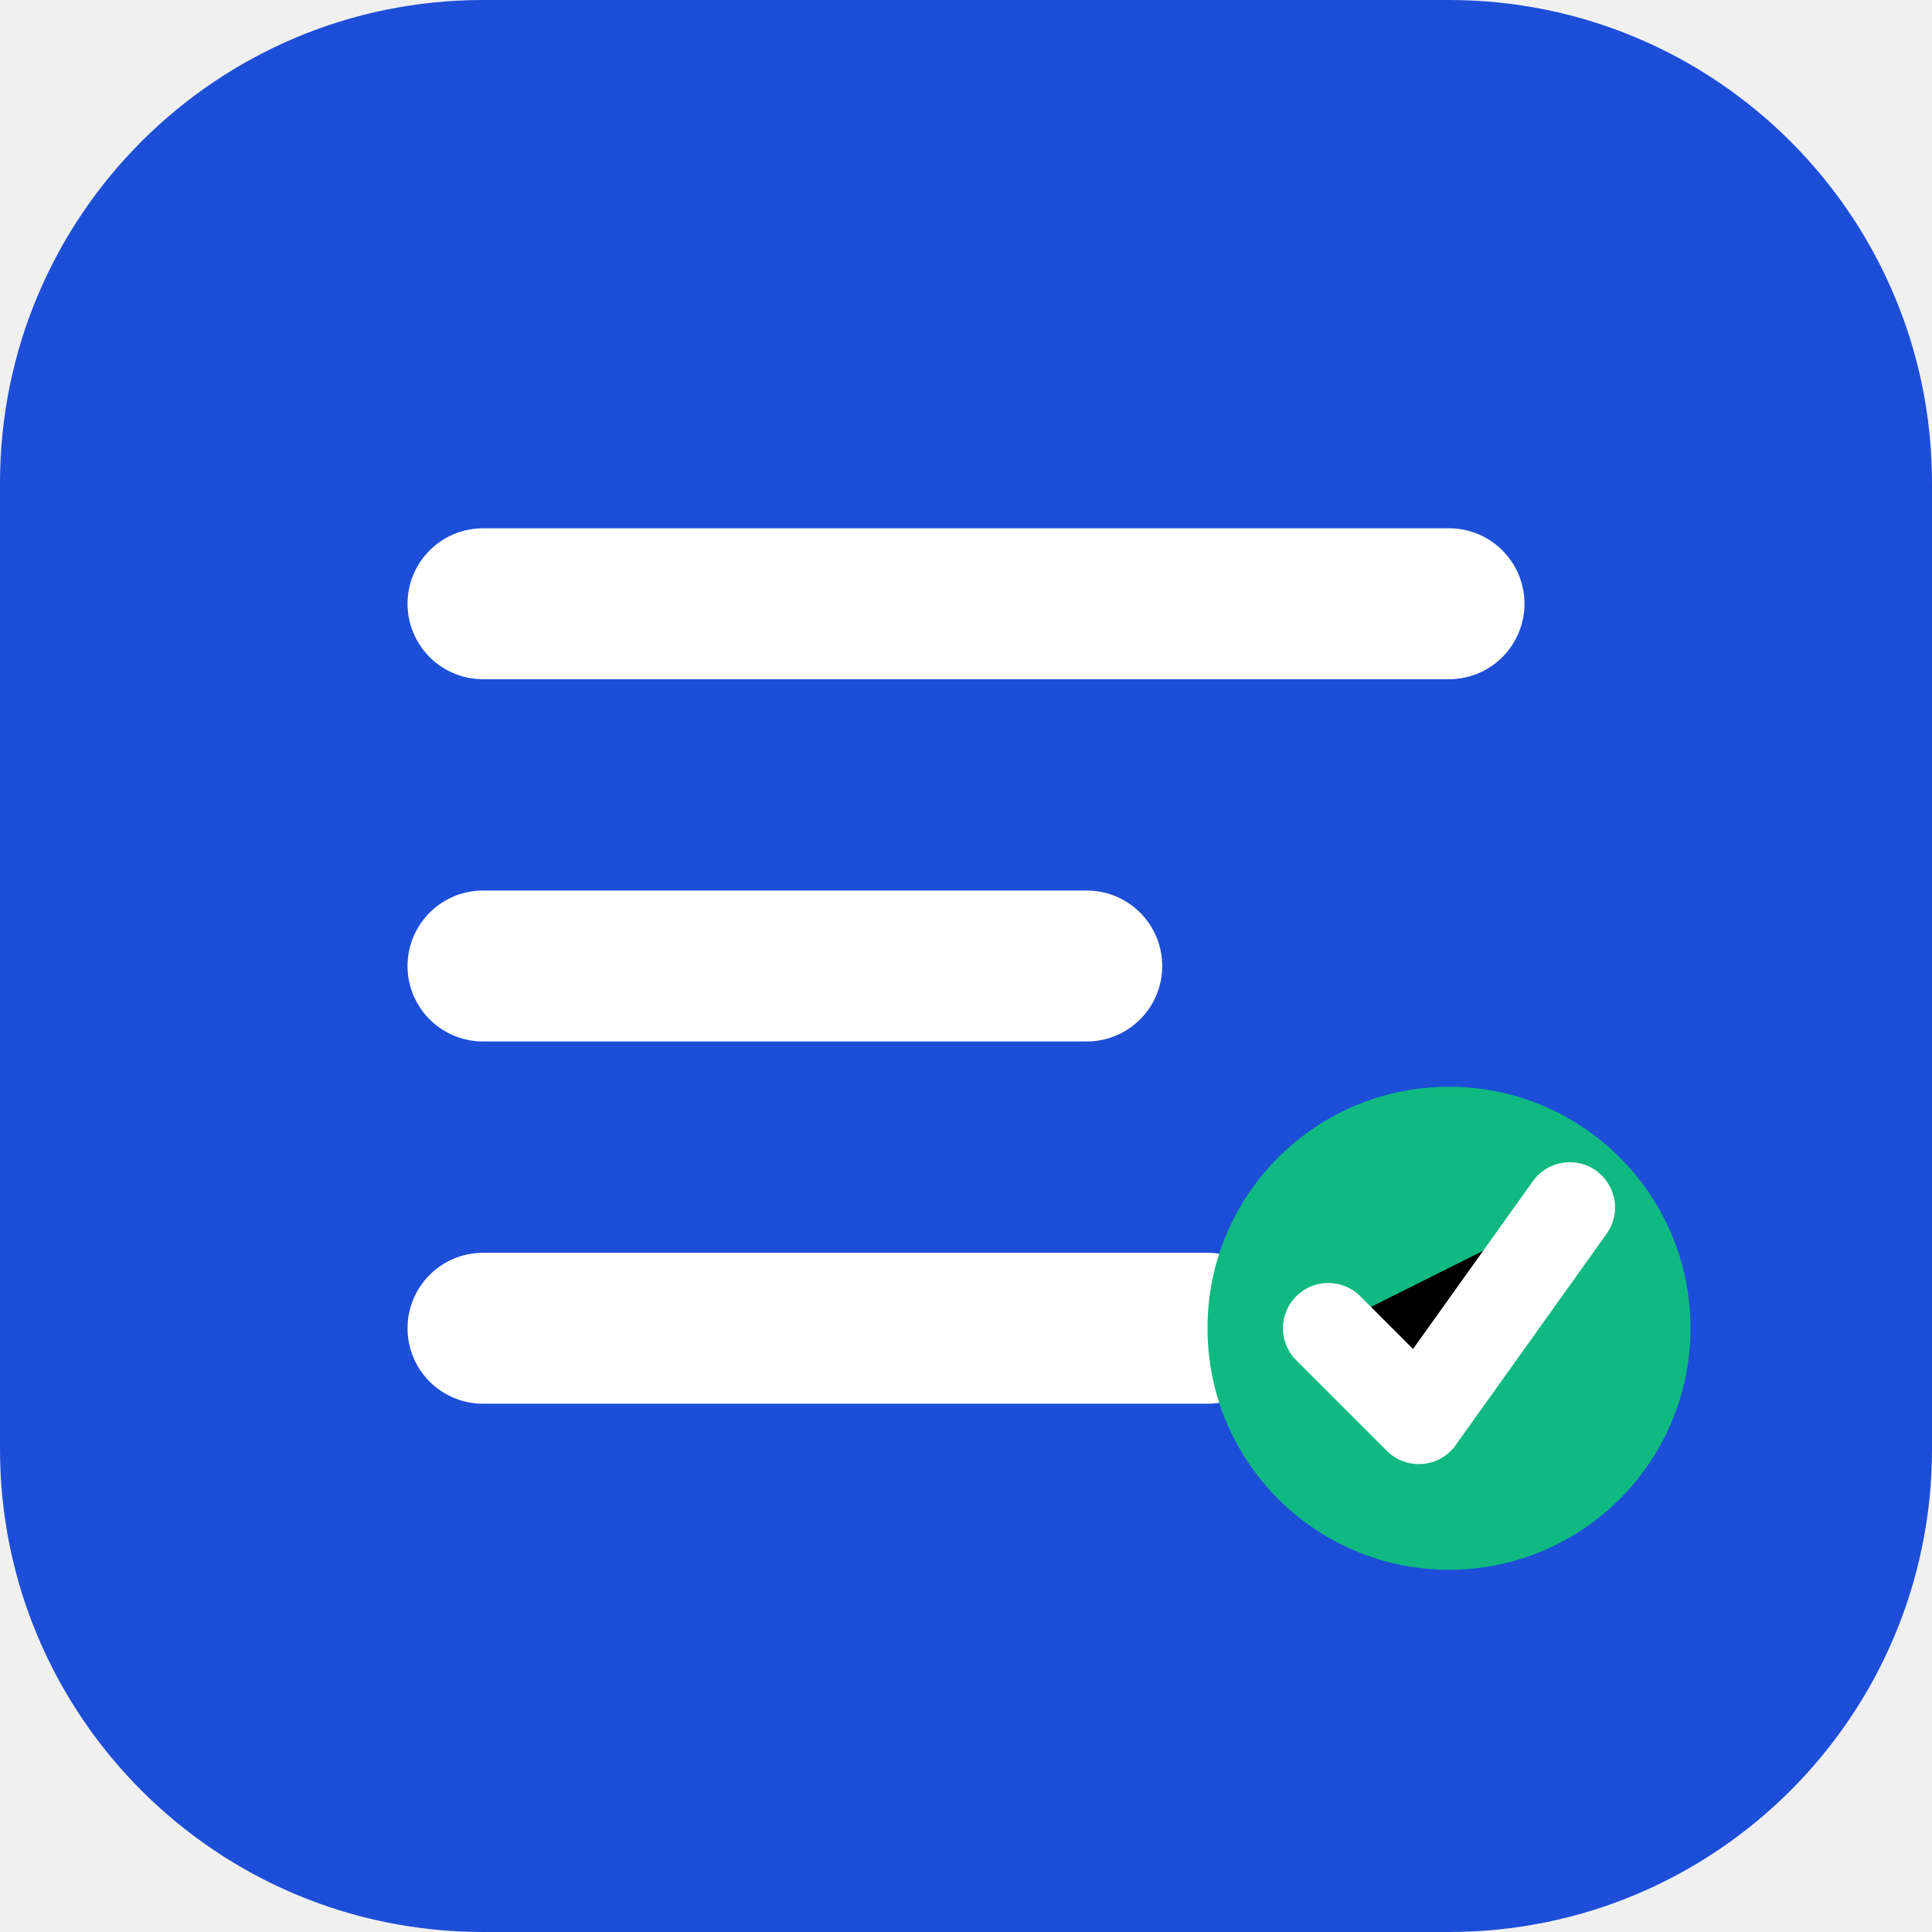
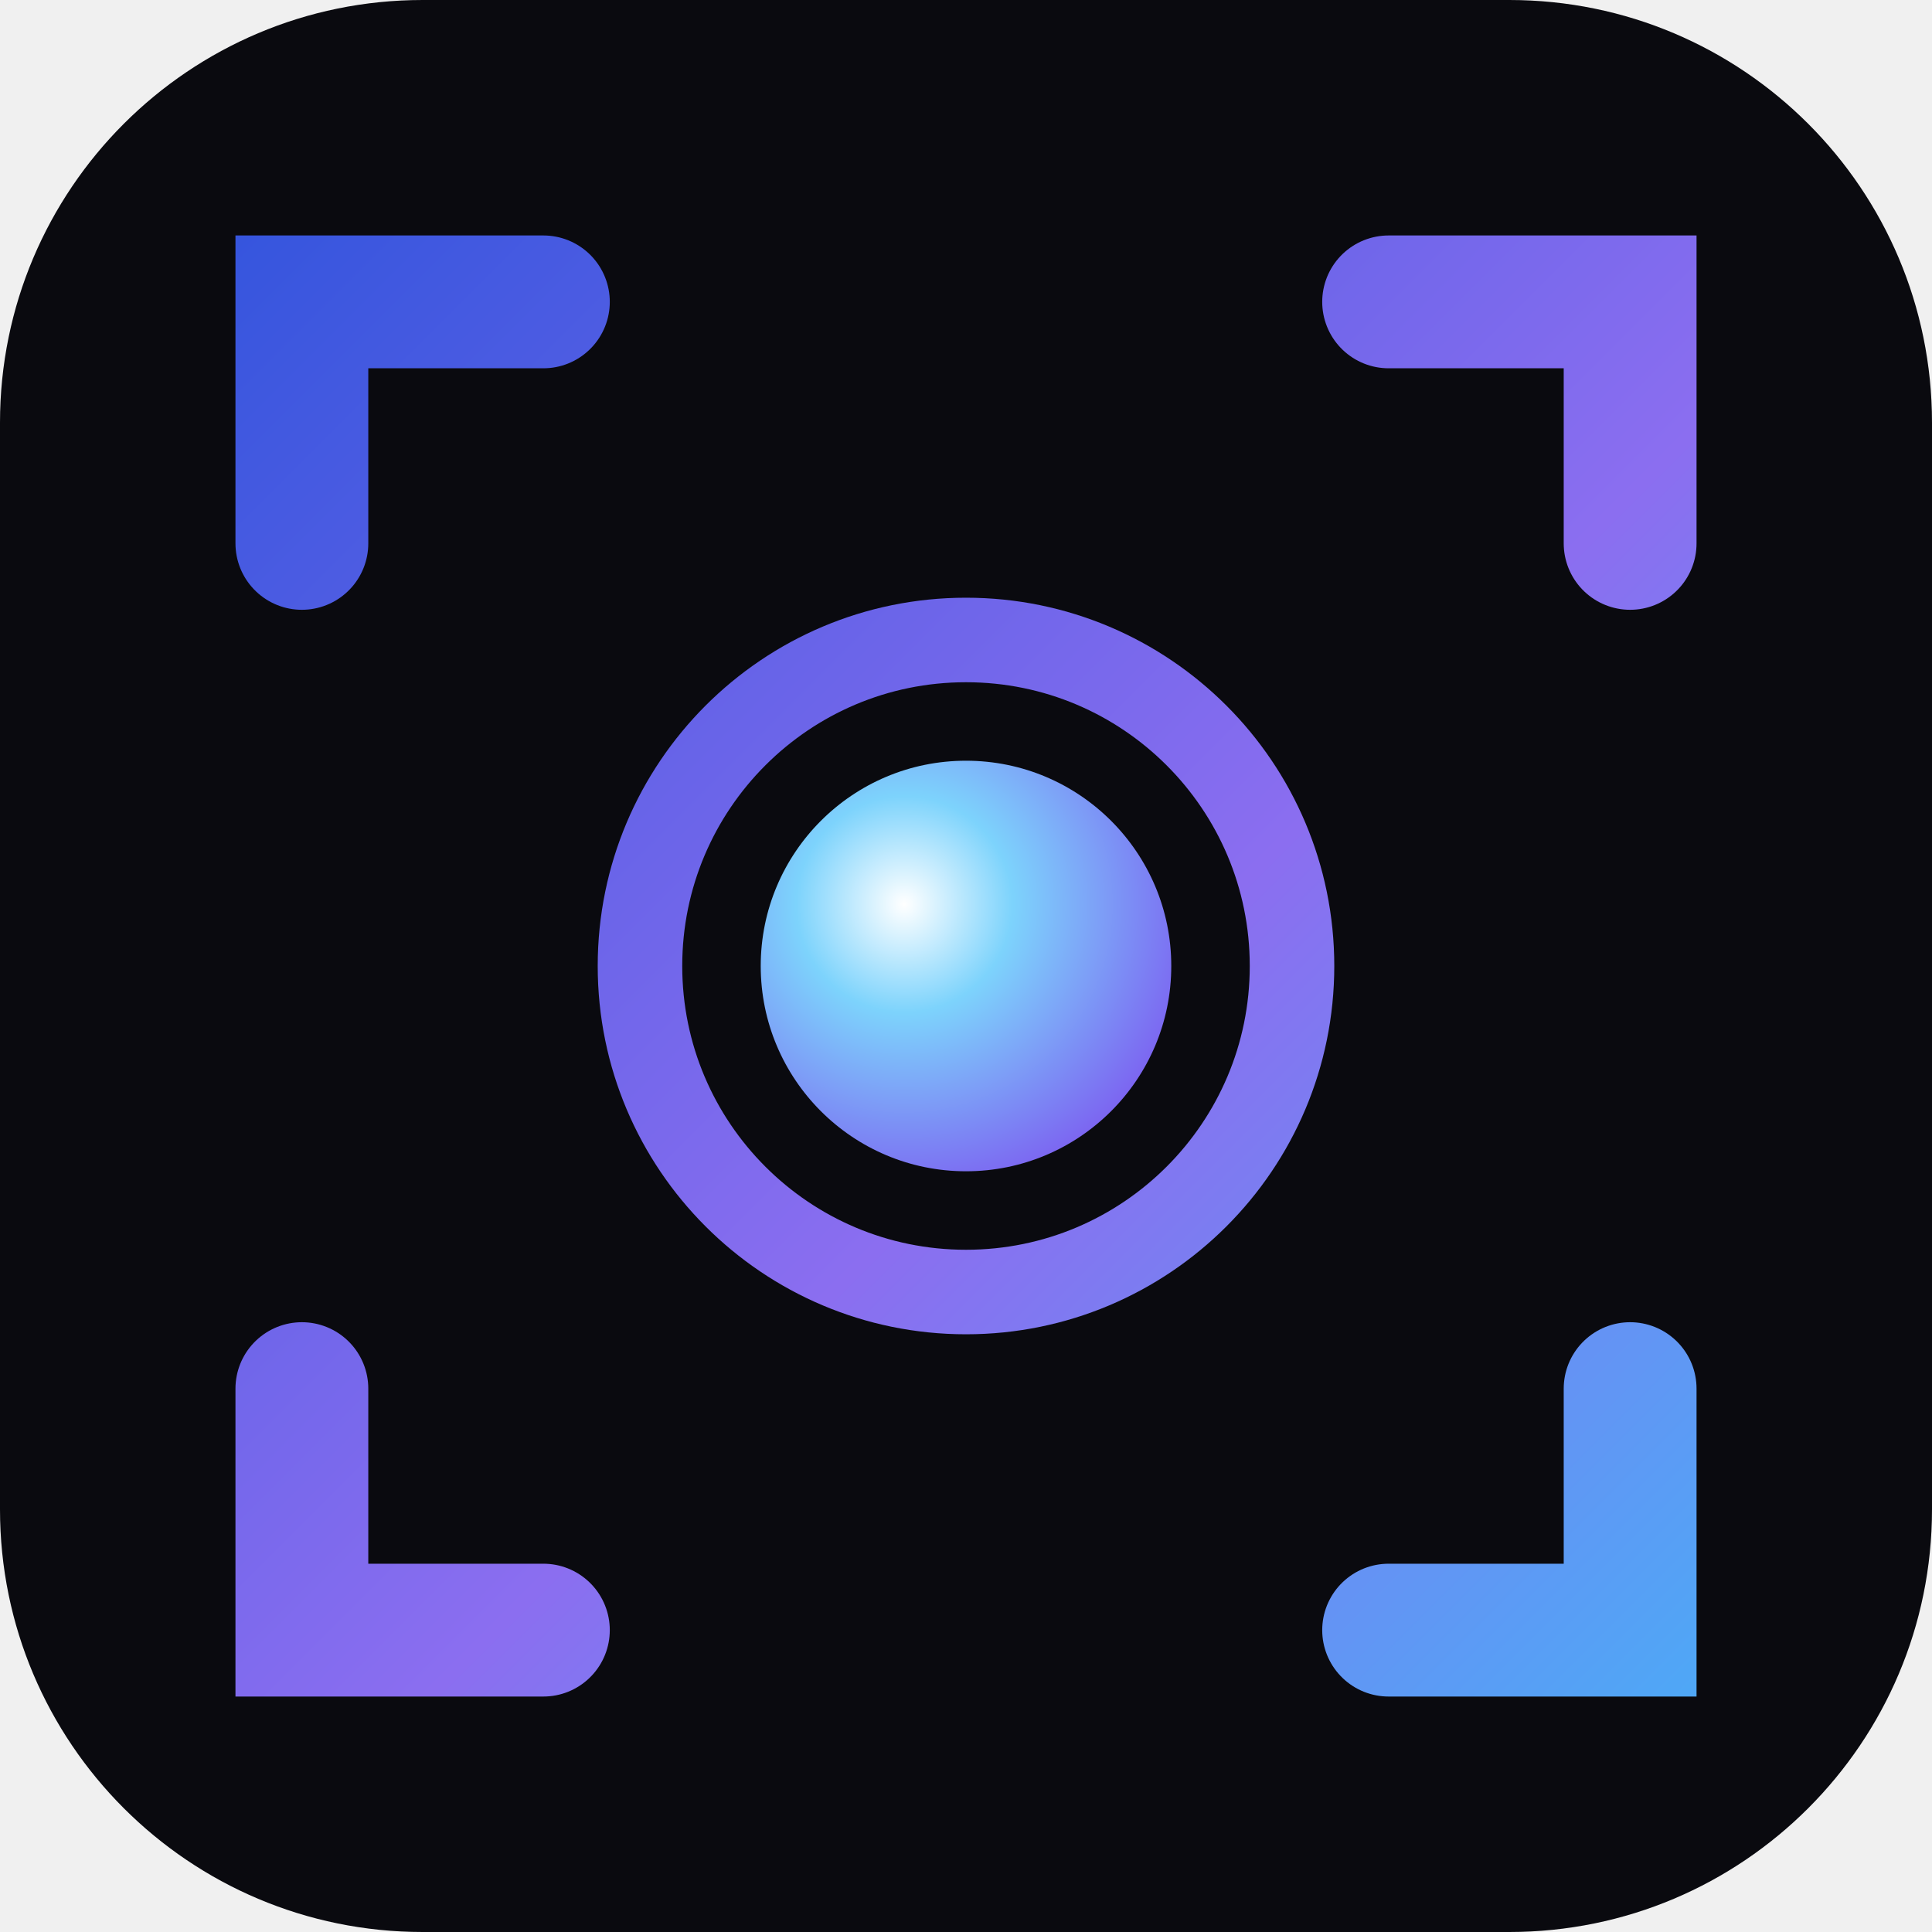
<svg xmlns="http://www.w3.org/2000/svg" viewBox="0 0 32 32">
-   <rect width="32" height="32" rx="8" fill="#1d4ed8" />
-   <path d="M8 10h16M8 16h10M8 22h12" stroke="white" stroke-width="2.5" stroke-linecap="round" />
-   <circle cx="24" cy="22" r="4" fill="#10b981" />
-   <path d="M22 22l1.5 1.5L26 20" stroke="white" stroke-width="1.5" stroke-linecap="round" stroke-linejoin="round" />
+   <defs>
+     <linearGradient id="g" x1="0" y1="0" x2="32" y2="32" gradientUnits="userSpaceOnUse">
+       <stop offset="0%" stop-color="#1d4ed8" />
+       <stop offset="55%" stop-color="#8b6ef0" />
+       <stop offset="100%" stop-color="#38bdf8" />
+     </linearGradient>
+     <radialGradient id="pulse" cx="35%" cy="35%" r="75%">
+       <stop offset="0%" stop-color="#ffffff" />
+       <stop offset="35%" stop-color="#7dd3fc" />
+       <stop offset="100%" stop-color="#7c5cf0" />
+     </radialGradient>
+   </defs>
+   <rect width="32" height="32" rx="7" fill="#0a0a0f" />
+   <g stroke="url(#g)" stroke-width="2.2" stroke-linecap="round" fill="none">
+     <path d="M5 9V5h4" />
+     <path d="M27 9V5h-4" />
+     <path d="M5 23v4h4" />
+     <path d="M27 23v4h-4" />
+   </g>
+   <circle cx="16" cy="16" r="5.4" fill="none" stroke="url(#g)" stroke-width="1.4" />
+   <circle cx="16" cy="16" r="3.4" fill="url(#pulse)" />
</svg>
